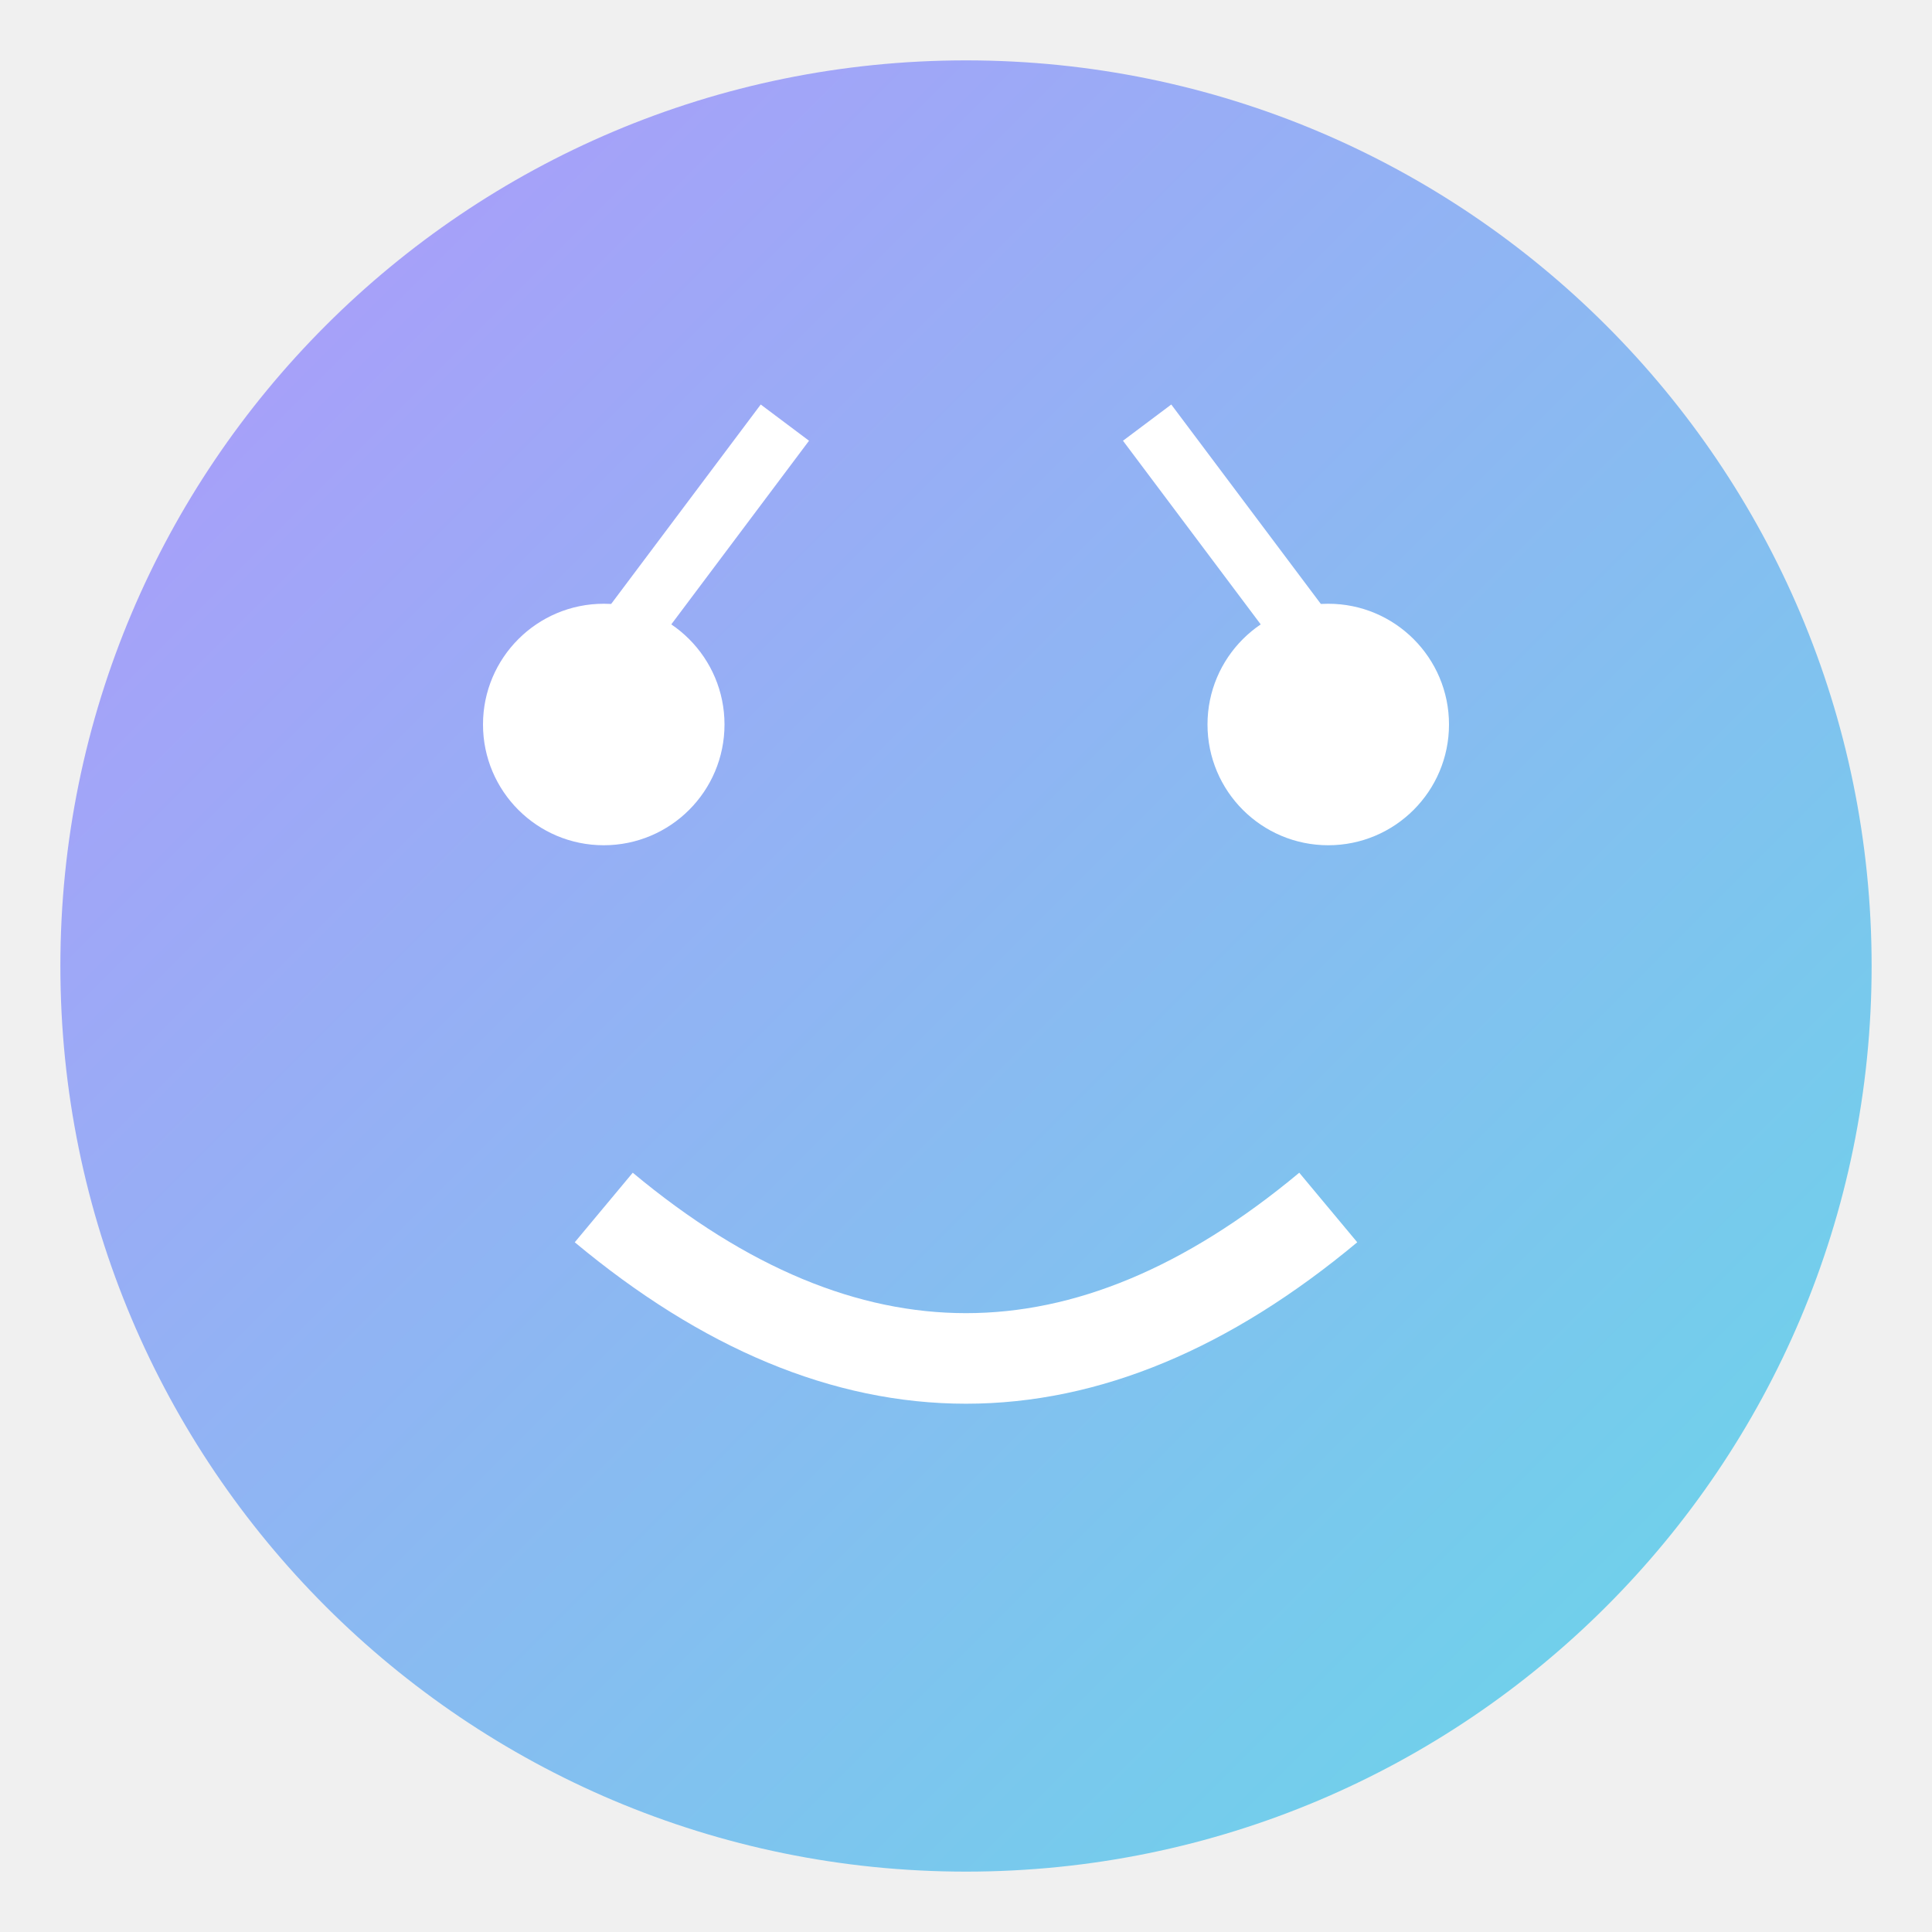
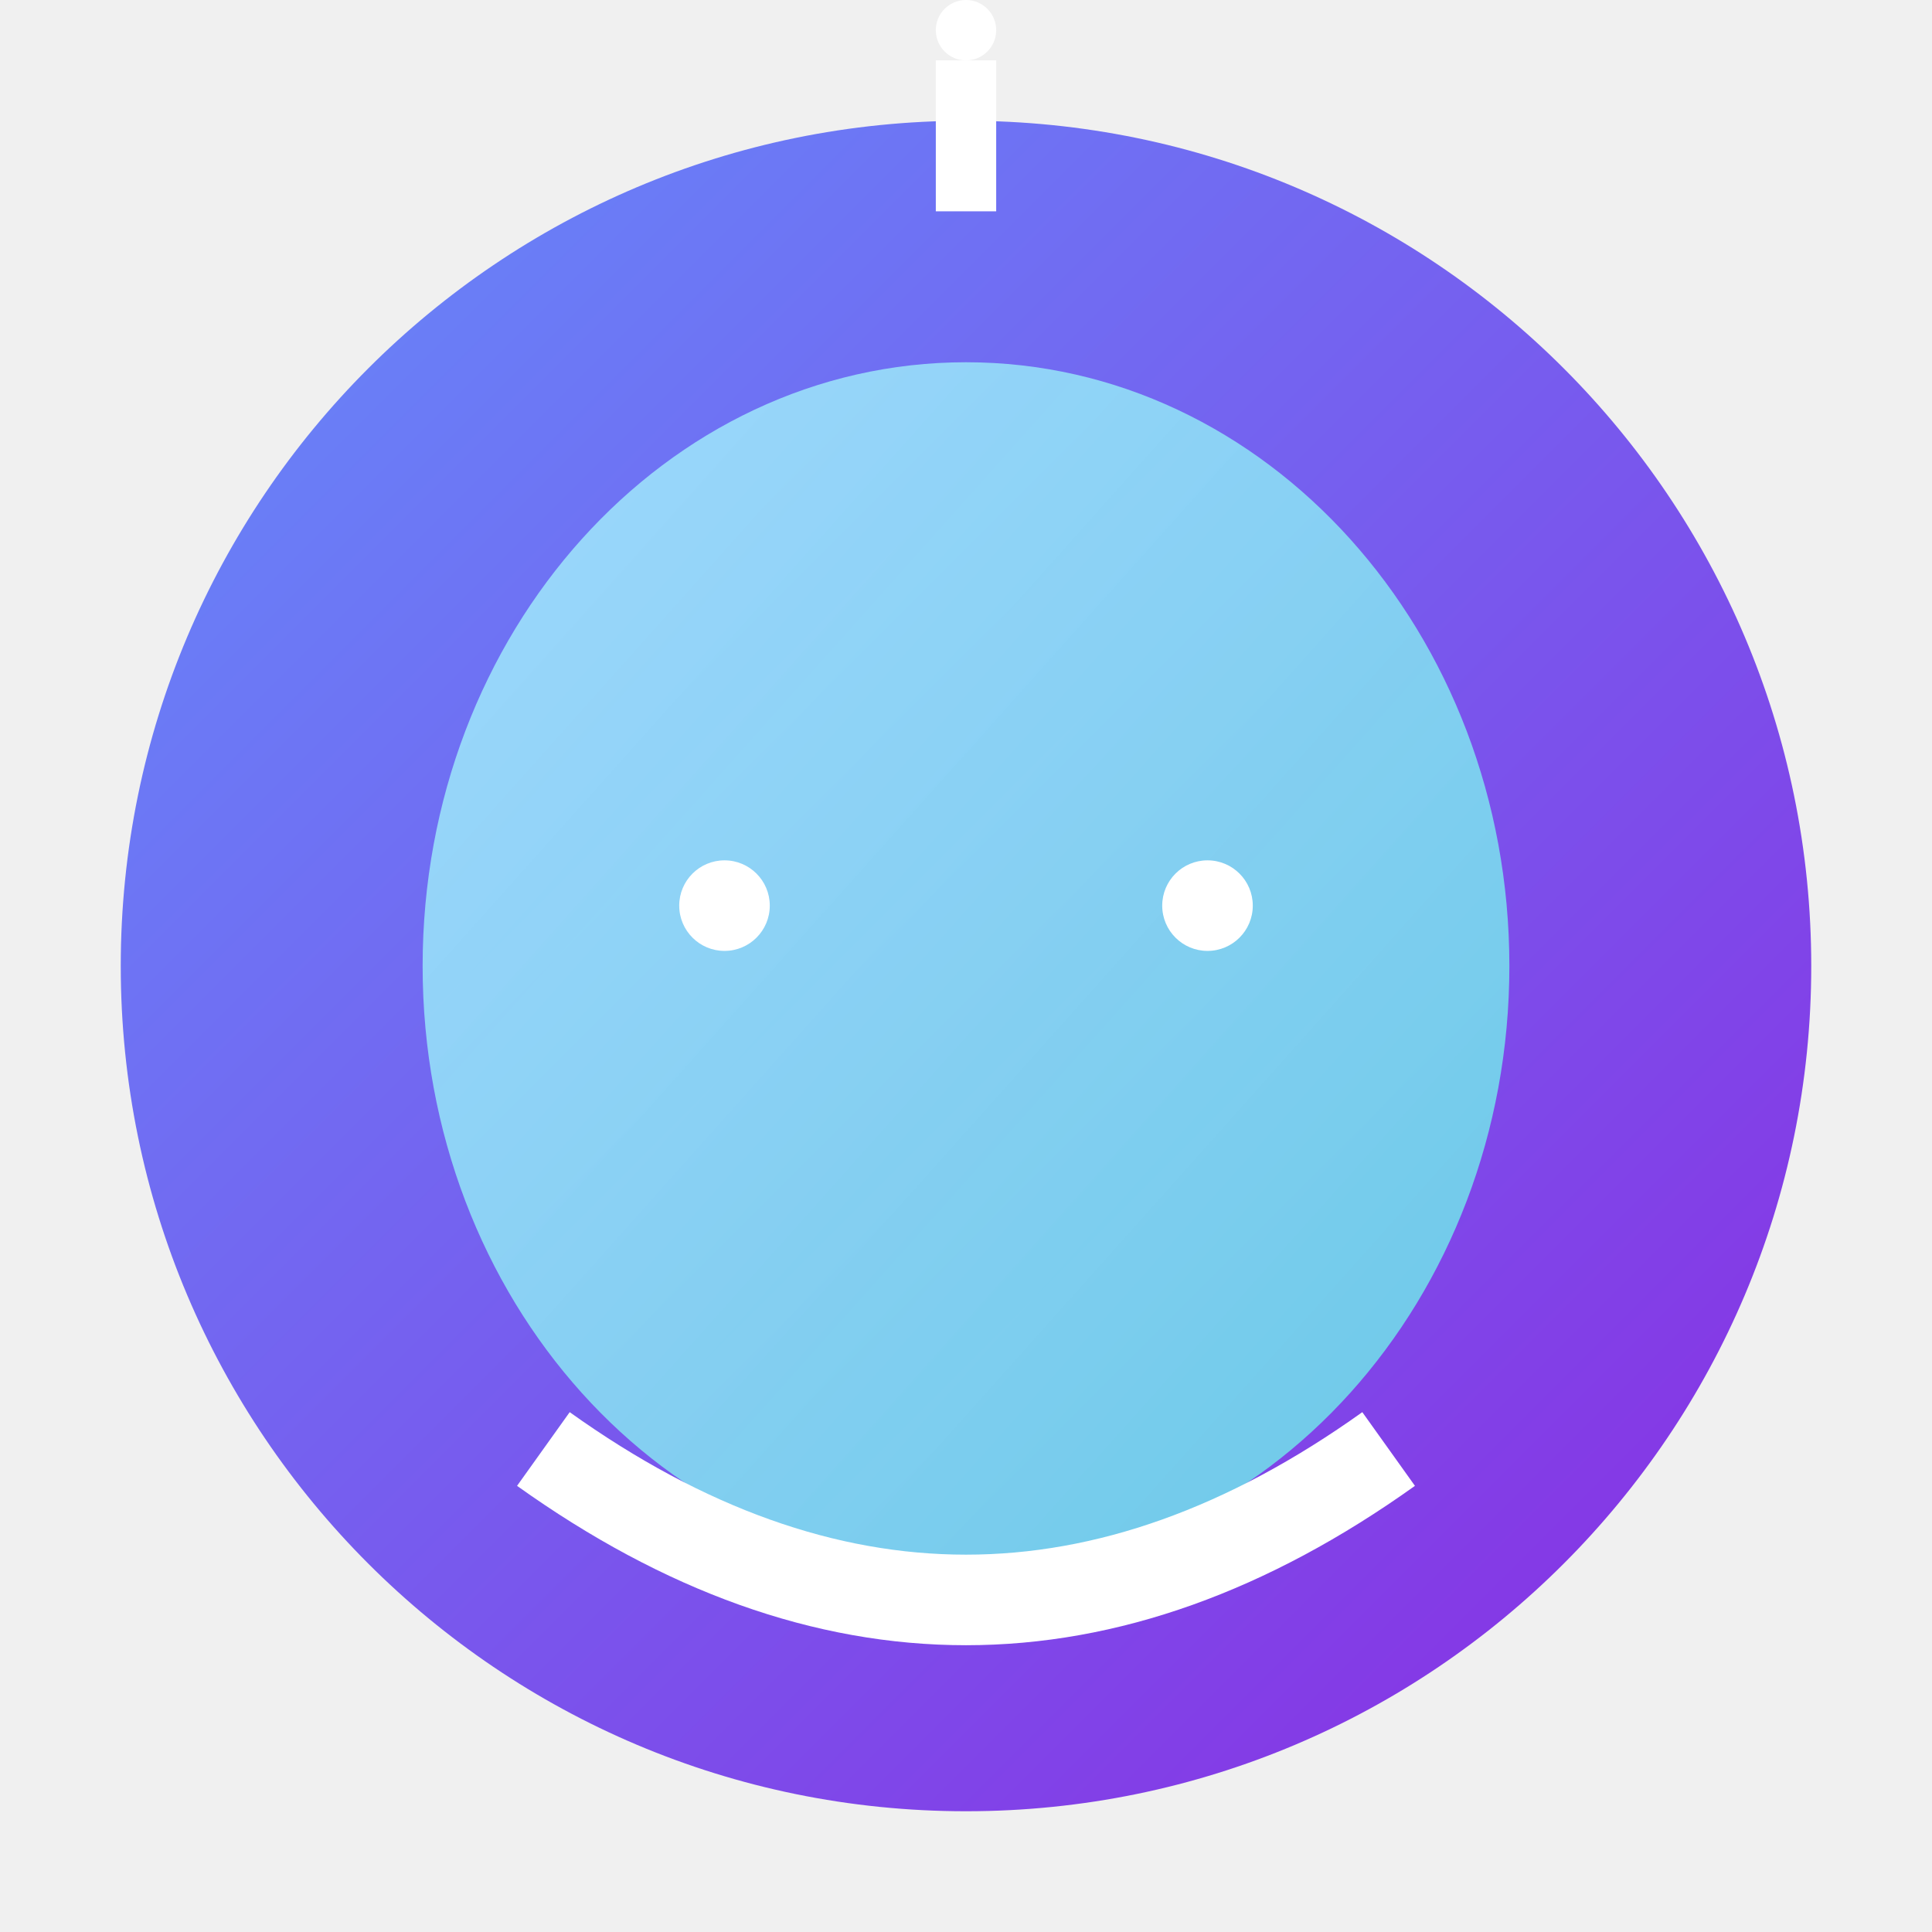
<svg xmlns="http://www.w3.org/2000/svg" width="64" height="64">
  <defs>
-     <linearGradient id="grad" x1="0%" y1="0%" x2="100%" y2="100%">
-       <stop offset="0%" style="stop-color:#b197fc;stop-opacity:1" />
-       <stop offset="100%" style="stop-color:#66d9e8;stop-opacity:1" />
+     <linearGradient id="astroGrad" x1="0%" y1="0%" x2="100%" y2="100%">
+       <stop offset="0%" style="stop-color:#648cfa;stop-opacity:1" />
+       <stop offset="100%" style="stop-color:#8a2be2;stop-opacity:1" />
+     </linearGradient>
+     <linearGradient id="visorGrad" x1="0%" y1="0%" x2="100%" y2="100%">
+       <stop offset="0%" style="stop-color:#acf0ff;stop-opacity:0.8" />
+       <stop offset="100%" style="stop-color:#66d9e8;stop-opacity:0.9" />
    </linearGradient>
  </defs>
-   <circle cx="32" cy="32" r="30" fill="url(#grad)" />
-   <circle cx="20" cy="24" r="4" fill="white" />
-   <circle cx="44" cy="24" r="4" fill="white" />
-   <path d="M20,40 Q32,50 44,40" stroke="white" stroke-width="3" fill="none" />
-   <path d="M26,14 L20,22 M38,14 L44,22" stroke="white" stroke-width="2" fill="none" />
+   <circle cx="32" cy="32" r="28" fill="url(#astroGrad)" />
+   <ellipse cx="32" cy="32" rx="18" ry="20" fill="url(#visorGrad)" />
+   <path d="M18,48 Q32,58 46,48" stroke="white" stroke-width="3" fill="none" />
+   <line x1="32" y1="7" x2="32" y2="2" stroke="white" stroke-width="2" />
+   <circle cx="32" cy="1" r="1" fill="white" />
+   <circle cx="24" cy="30" r="1.5" fill="white" />
+   <circle cx="40" cy="30" r="1.5" fill="white" />
</svg>
